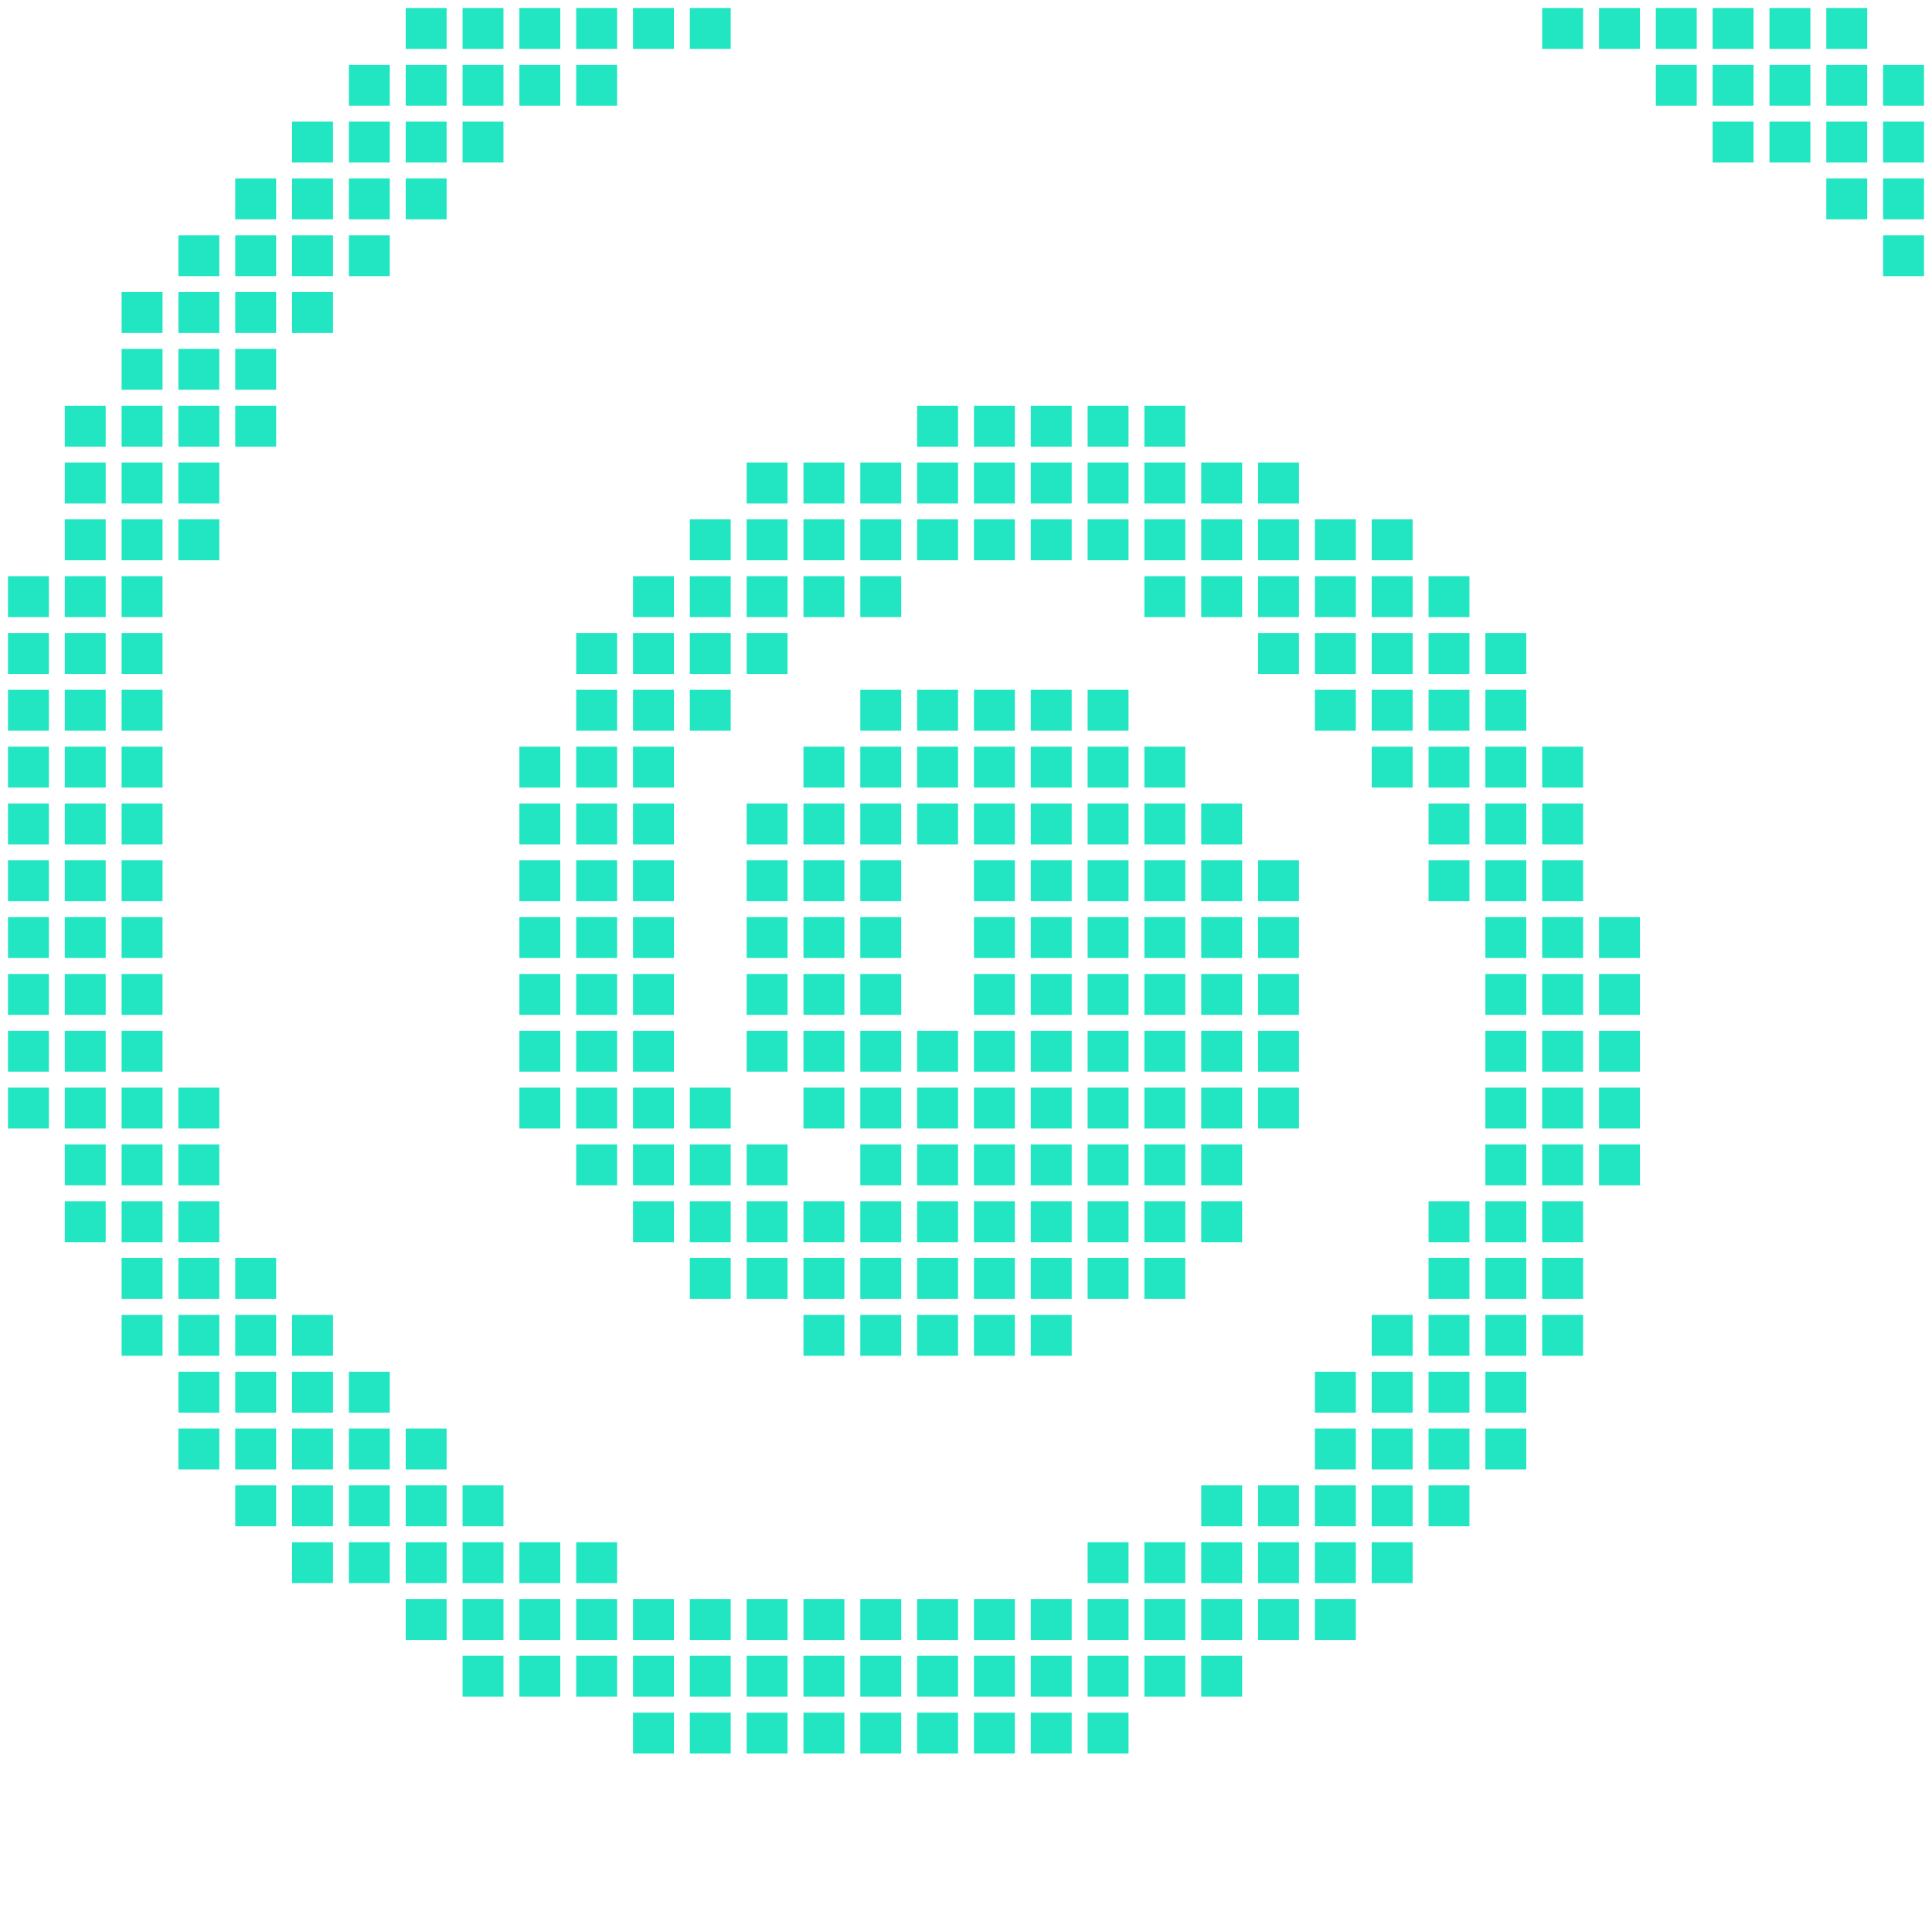
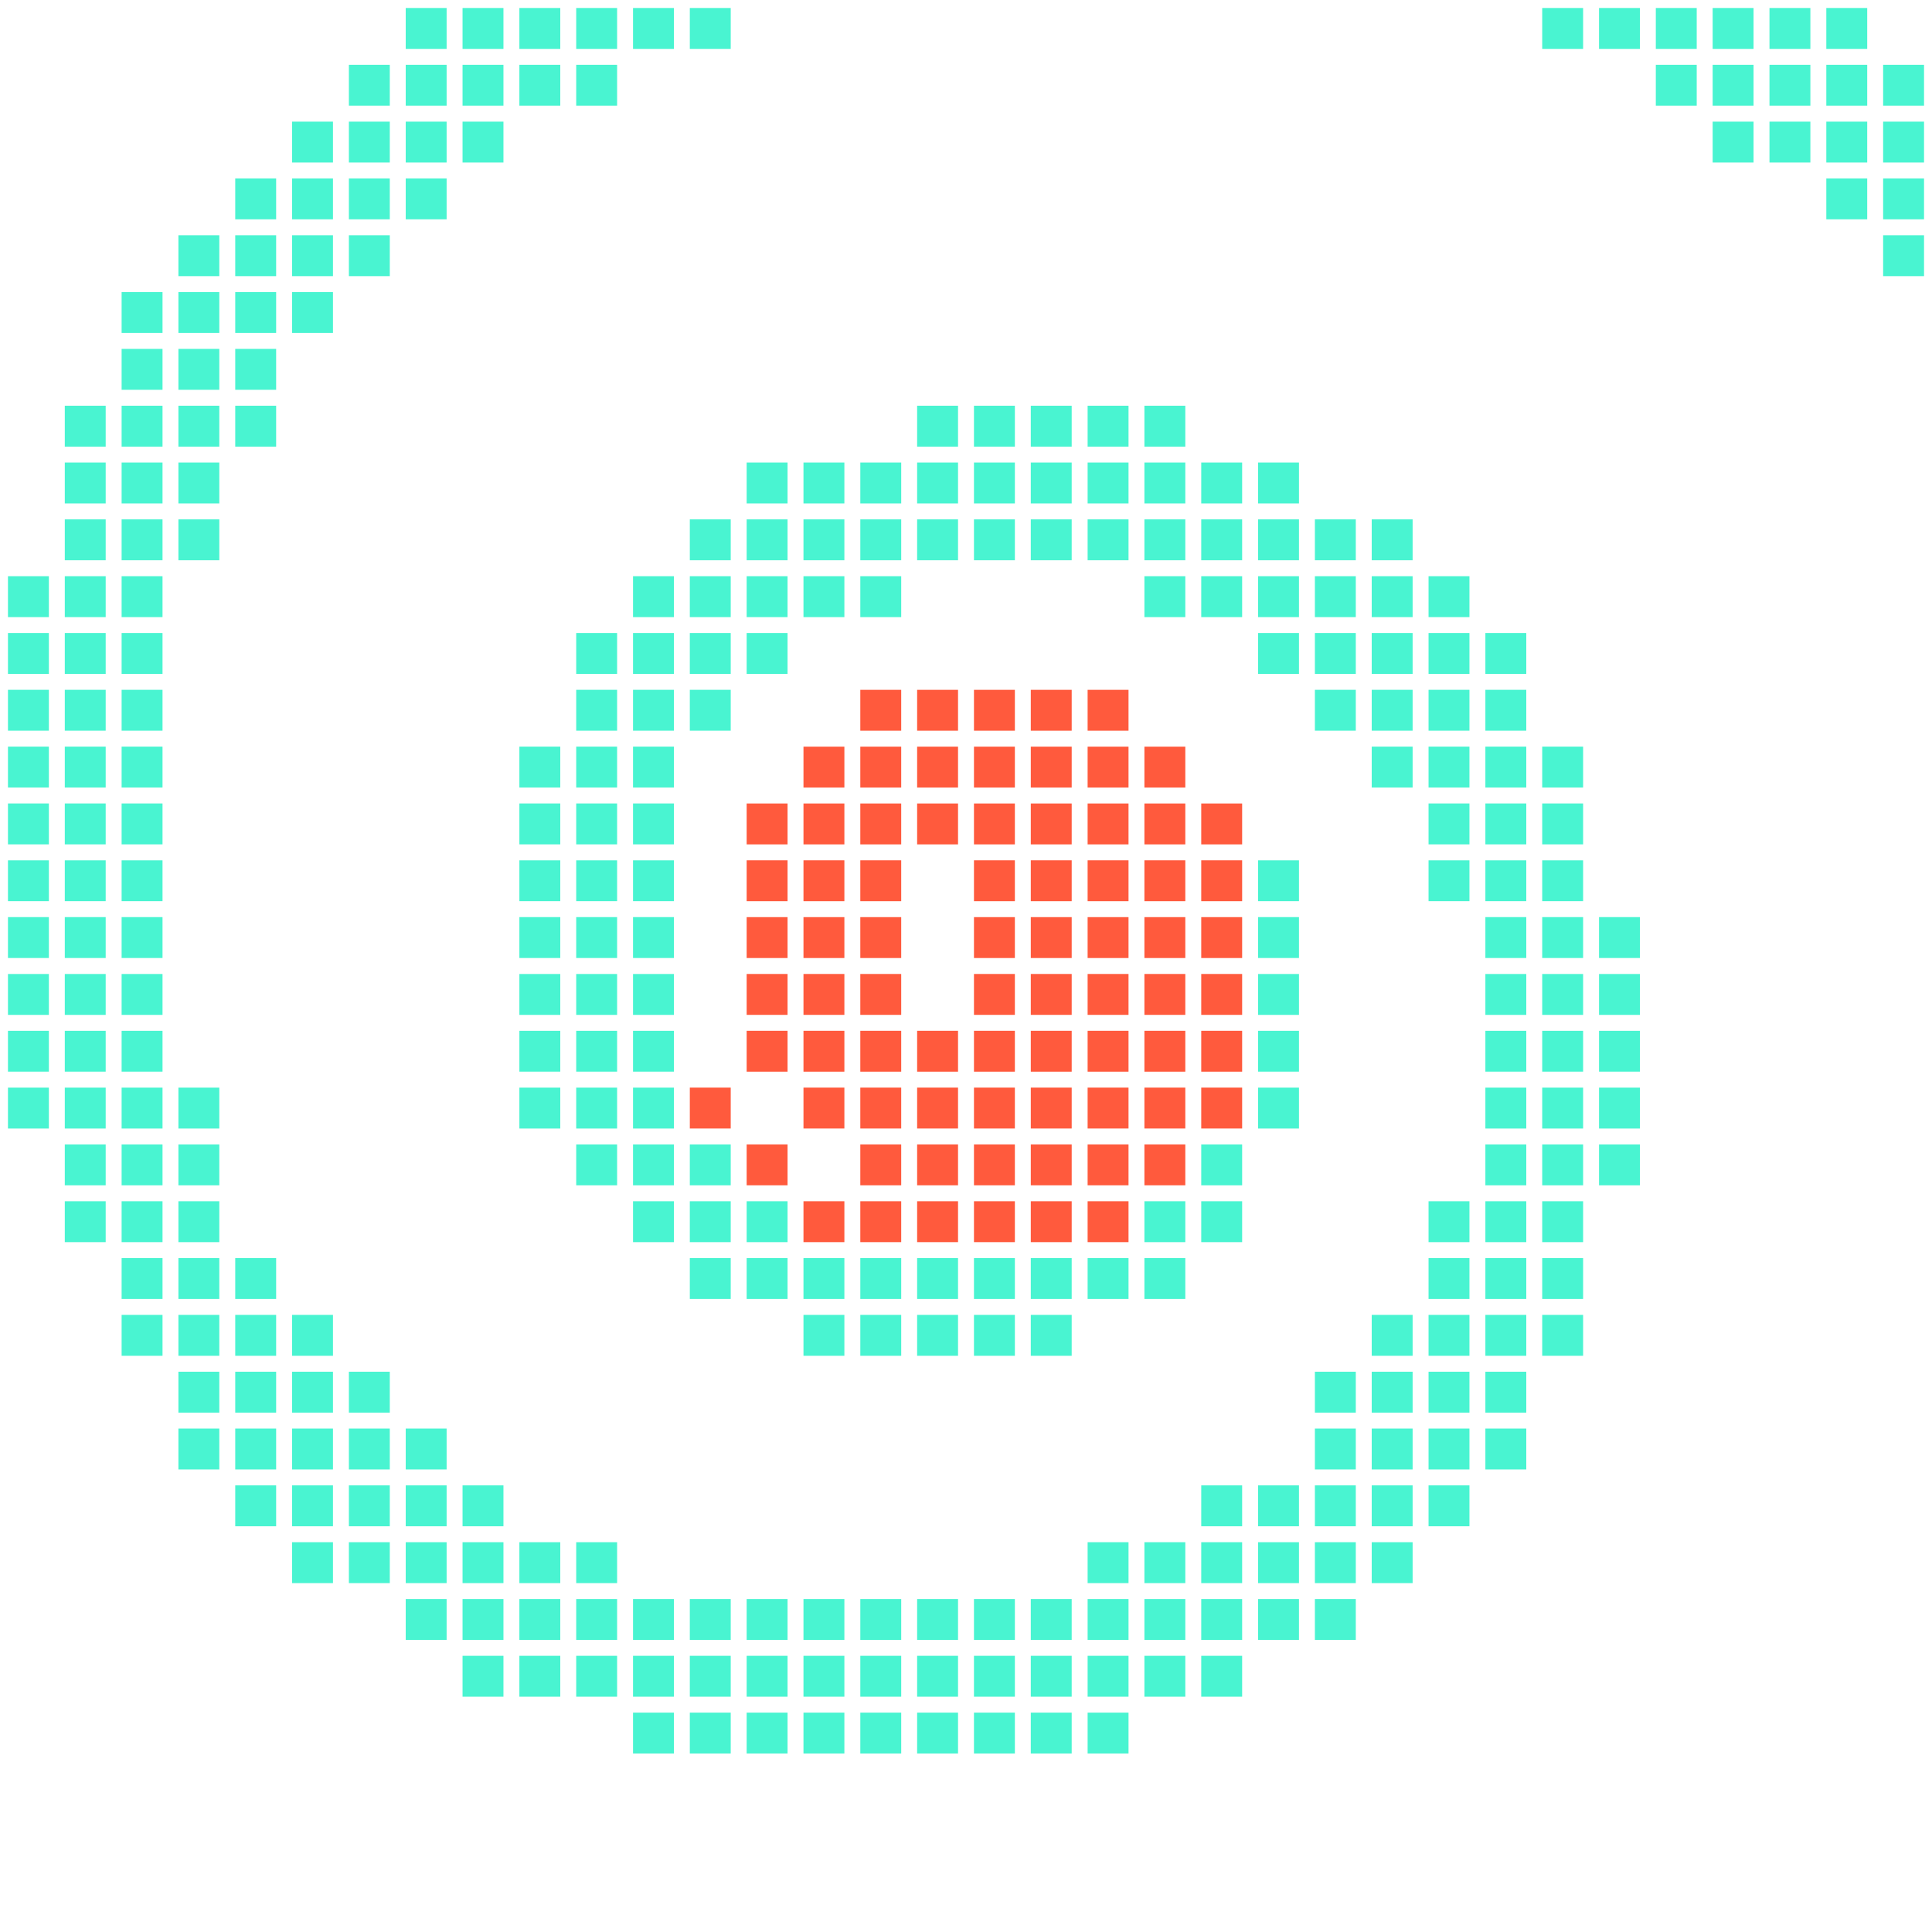
<svg xmlns="http://www.w3.org/2000/svg" viewBox="0 0 512 512" role="img" aria-label="Discretized Flow mark">
-   <path fill="#21E6C1" d="M2.11,152.70h10.84v10.84h-10.84zM2.11,167.76h10.84v10.84h-10.84zM2.11,182.81h10.84v10.84h-10.84zM2.11,197.87h10.84v10.84h-10.84zM2.11,212.93h10.84v10.84h-10.84zM2.11,227.99h10.84v10.84h-10.84zM2.11,243.05h10.84v10.84h-10.84zM2.11,258.11h10.84v10.84h-10.84zM2.11,273.17h10.84v10.84h-10.84zM2.11,288.23h10.84v10.84h-10.84zM17.17,107.52h10.84v10.84h-10.84zM17.17,122.58h10.84v10.84h-10.84zM17.17,137.64h10.84v10.84h-10.84zM17.17,152.70h10.84v10.84h-10.84zM17.17,167.76h10.84v10.84h-10.84zM17.17,182.81h10.84v10.84h-10.84zM17.17,197.87h10.84v10.84h-10.84zM17.17,212.93h10.84v10.84h-10.84zM17.17,227.99h10.84v10.84h-10.84zM17.17,243.05h10.84v10.84h-10.84zM17.17,258.11h10.84v10.84h-10.84zM17.17,273.17h10.84v10.84h-10.84zM17.17,288.23h10.84v10.84h-10.84zM17.17,303.28h10.84v10.84h-10.84zM17.17,318.34h10.84v10.84h-10.84zM32.23,77.40h10.84v10.84h-10.84zM32.23,92.46h10.84v10.84h-10.84zM32.23,107.52h10.84v10.84h-10.84zM32.23,122.58h10.84v10.84h-10.84zM32.23,137.64h10.84v10.84h-10.84zM32.23,152.70h10.84v10.84h-10.84zM32.23,167.76h10.84v10.84h-10.84zM32.23,182.81h10.84v10.84h-10.84zM32.23,197.87h10.84v10.84h-10.84zM32.23,212.93h10.84v10.84h-10.84zM32.23,227.99h10.84v10.84h-10.84zM32.23,243.05h10.84v10.84h-10.84zM32.23,258.11h10.84v10.84h-10.84zM32.23,273.17h10.84v10.84h-10.84zM32.23,288.23h10.84v10.84h-10.84zM32.23,303.28h10.84v10.84h-10.84zM32.23,318.34h10.84v10.84h-10.84zM32.23,333.40h10.84v10.84h-10.84zM32.23,348.46h10.84v10.84h-10.84zM47.28,62.34h10.84v10.84h-10.84zM47.28,77.40h10.84v10.84h-10.84zM47.28,92.46h10.84v10.84h-10.84zM47.28,107.52h10.84v10.84h-10.84zM47.28,122.58h10.84v10.84h-10.84zM47.28,137.64h10.84v10.84h-10.84zM47.28,288.23h10.84v10.84h-10.84zM47.28,303.28h10.84v10.84h-10.84zM47.28,318.34h10.84v10.84h-10.84zM47.28,333.40h10.84v10.84h-10.84zM47.28,348.46h10.84v10.84h-10.84zM47.28,363.52h10.84v10.84h-10.84zM47.28,378.58h10.84v10.84h-10.84zM62.34,47.28h10.84v10.84h-10.84zM62.34,62.34h10.84v10.84h-10.84zM62.34,77.40h10.84v10.84h-10.84zM62.34,92.46h10.84v10.84h-10.84zM62.34,107.52h10.84v10.84h-10.84zM62.34,333.40h10.84v10.84h-10.84zM62.34,348.46h10.84v10.84h-10.84zM62.34,363.52h10.84v10.84h-10.84zM62.34,378.58h10.84v10.84h-10.84zM62.34,393.64h10.84v10.84h-10.84zM77.40,32.23h10.84v10.84h-10.84zM77.40,47.28h10.84v10.84h-10.84zM77.40,62.34h10.84v10.84h-10.84zM77.40,77.40h10.84v10.84h-10.84zM77.40,348.46h10.84v10.84h-10.84zM77.40,363.52h10.84v10.84h-10.84zM77.40,378.58h10.84v10.84h-10.84zM77.40,393.64h10.84v10.84h-10.84zM77.40,408.70h10.84v10.84h-10.84zM92.46,17.17h10.84v10.84h-10.84zM92.46,32.23h10.84v10.84h-10.84zM92.46,47.28h10.84v10.84h-10.84zM92.46,62.34h10.84v10.84h-10.84zM92.46,363.52h10.84v10.84h-10.84zM92.46,378.58h10.84v10.84h-10.84zM92.46,393.64h10.84v10.84h-10.84zM92.46,408.70h10.84v10.84h-10.84zM107.52,2.11h10.84v10.84h-10.84zM107.52,17.17h10.84v10.84h-10.84zM107.52,32.23h10.84v10.84h-10.84zM107.52,47.28h10.84v10.84h-10.84zM107.52,378.58h10.84v10.84h-10.84zM107.52,393.64h10.84v10.84h-10.84zM107.52,408.70h10.84v10.84h-10.84zM107.52,423.76h10.84v10.84h-10.84zM122.58,2.11h10.84v10.84h-10.84zM122.58,17.17h10.84v10.84h-10.84zM122.58,32.23h10.84v10.84h-10.84zM122.58,393.64h10.84v10.84h-10.84zM122.58,408.70h10.84v10.84h-10.84zM122.58,423.76h10.84v10.84h-10.84zM122.58,438.81h10.84v10.84h-10.84zM137.64,2.11h10.84v10.84h-10.84zM137.64,17.17h10.84v10.84h-10.84zM137.64,197.87h10.84v10.84h-10.84zM137.64,212.93h10.84v10.84h-10.84zM137.64,227.99h10.84v10.84h-10.84zM137.64,243.05h10.84v10.84h-10.84zM137.64,258.11h10.84v10.84h-10.84zM137.64,273.17h10.84v10.84h-10.84zM137.64,288.23h10.84v10.84h-10.84zM137.64,408.70h10.84v10.84h-10.84zM137.64,423.76h10.84v10.84h-10.84zM137.64,438.81h10.84v10.84h-10.84zM152.70,2.11h10.84v10.84h-10.84zM152.70,17.17h10.84v10.84h-10.84zM152.70,167.76h10.84v10.84h-10.84zM152.70,182.81h10.84v10.84h-10.84zM152.70,197.87h10.84v10.84h-10.84zM152.70,212.93h10.84v10.84h-10.84zM152.70,227.99h10.84v10.84h-10.84zM152.70,243.05h10.84v10.84h-10.84zM152.70,258.11h10.84v10.84h-10.84zM152.70,273.17h10.84v10.84h-10.84zM152.70,288.23h10.84v10.84h-10.84zM152.70,303.28h10.84v10.84h-10.84zM152.70,408.70h10.84v10.84h-10.84zM152.70,423.76h10.84v10.84h-10.84zM152.70,438.81h10.84v10.84h-10.84zM167.76,2.11h10.84v10.84h-10.84zM167.76,152.70h10.84v10.84h-10.84zM167.76,167.76h10.84v10.84h-10.84zM167.76,182.81h10.84v10.84h-10.84zM167.76,197.87h10.84v10.84h-10.84zM167.76,212.93h10.84v10.84h-10.84zM167.76,227.99h10.84v10.84h-10.84zM167.76,243.05h10.84v10.84h-10.84zM167.76,258.11h10.84v10.84h-10.84zM167.76,273.17h10.84v10.84h-10.84zM167.76,288.23h10.84v10.84h-10.84zM167.76,303.28h10.84v10.84h-10.84zM167.76,318.34h10.84v10.84h-10.84zM167.76,423.76h10.84v10.84h-10.84zM167.76,438.81h10.84v10.84h-10.84zM167.76,453.87h10.84v10.84h-10.84zM182.81,2.11h10.84v10.84h-10.84zM182.81,137.64h10.84v10.84h-10.84zM182.81,152.70h10.84v10.84h-10.84zM182.81,167.76h10.84v10.84h-10.84zM182.81,182.81h10.84v10.84h-10.84zM182.81,288.23h10.84v10.84h-10.84zM182.81,303.28h10.84v10.84h-10.84zM182.81,318.34h10.84v10.84h-10.84zM182.81,333.40h10.84v10.84h-10.84zM182.81,423.76h10.84v10.84h-10.84zM182.81,438.81h10.84v10.84h-10.84zM182.81,453.87h10.84v10.84h-10.84zM197.87,122.58h10.84v10.84h-10.84zM197.87,137.64h10.84v10.84h-10.84zM197.87,152.70h10.84v10.84h-10.84zM197.87,167.76h10.84v10.84h-10.84zM197.87,212.93h10.84v10.84h-10.84zM197.87,227.99h10.84v10.84h-10.84zM197.87,243.05h10.84v10.84h-10.84zM197.87,258.11h10.84v10.84h-10.84zM197.87,273.17h10.84v10.84h-10.84zM197.87,303.28h10.84v10.84h-10.84zM197.87,318.34h10.84v10.84h-10.84zM197.87,333.40h10.84v10.84h-10.84zM197.87,423.76h10.84v10.84h-10.84zM197.87,438.81h10.84v10.84h-10.84zM197.87,453.87h10.84v10.84h-10.84zM212.93,122.58h10.84v10.84h-10.84zM212.93,137.64h10.84v10.84h-10.84zM212.93,152.70h10.84v10.84h-10.84zM212.93,197.87h10.84v10.84h-10.84zM212.93,212.93h10.84v10.84h-10.84zM212.93,227.99h10.84v10.84h-10.84zM212.93,243.05h10.84v10.84h-10.84zM212.93,258.11h10.84v10.84h-10.84zM212.93,273.17h10.84v10.84h-10.84zM212.93,288.23h10.84v10.84h-10.84zM212.93,318.34h10.84v10.84h-10.84zM212.93,333.40h10.84v10.84h-10.84zM212.93,348.46h10.84v10.84h-10.84zM212.93,423.76h10.84v10.84h-10.84zM212.93,438.81h10.84v10.84h-10.84zM212.93,453.87h10.84v10.84h-10.84zM227.99,122.58h10.84v10.84h-10.84zM227.99,137.64h10.84v10.84h-10.84zM227.99,152.70h10.84v10.84h-10.84zM227.99,182.81h10.84v10.84h-10.84zM227.99,197.87h10.84v10.84h-10.84zM227.99,212.93h10.84v10.84h-10.84zM227.99,227.99h10.84v10.84h-10.84zM227.99,243.05h10.84v10.84h-10.84zM227.99,258.11h10.84v10.84h-10.84zM227.99,273.17h10.84v10.84h-10.84zM227.99,288.23h10.84v10.84h-10.84zM227.99,303.28h10.84v10.84h-10.84zM227.99,318.34h10.84v10.84h-10.84zM227.99,333.40h10.84v10.84h-10.84zM227.99,348.46h10.84v10.84h-10.84zM227.99,423.76h10.84v10.84h-10.84zM227.99,438.81h10.84v10.84h-10.84zM227.99,453.87h10.84v10.84h-10.84zM243.05,107.52h10.84v10.84h-10.84zM243.05,122.58h10.84v10.84h-10.84zM243.05,137.64h10.84v10.84h-10.84zM243.05,182.81h10.84v10.84h-10.84zM243.05,197.87h10.84v10.84h-10.84zM243.05,212.93h10.84v10.84h-10.84zM243.05,273.17h10.84v10.84h-10.84zM243.05,288.23h10.84v10.84h-10.84zM243.05,303.28h10.84v10.84h-10.84zM243.05,318.34h10.84v10.84h-10.84zM243.05,333.40h10.84v10.84h-10.84zM243.05,348.46h10.84v10.84h-10.84zM243.05,423.76h10.84v10.84h-10.84zM243.05,438.81h10.84v10.84h-10.84zM243.05,453.87h10.84v10.84h-10.84zM258.11,107.52h10.84v10.84h-10.84zM258.11,122.58h10.84v10.84h-10.84zM258.11,137.64h10.84v10.84h-10.84zM258.11,182.81h10.84v10.84h-10.84zM258.11,197.87h10.84v10.84h-10.84zM258.11,212.93h10.84v10.84h-10.84zM258.11,227.99h10.84v10.84h-10.84zM258.11,243.05h10.84v10.84h-10.84zM258.11,258.11h10.84v10.84h-10.84zM258.11,273.17h10.84v10.84h-10.84zM258.11,288.23h10.84v10.84h-10.84zM258.11,303.28h10.84v10.84h-10.84zM258.11,318.34h10.84v10.84h-10.84zM258.11,333.40h10.84v10.84h-10.84zM258.11,348.46h10.84v10.84h-10.84zM258.11,423.76h10.84v10.84h-10.84zM258.11,438.81h10.84v10.84h-10.84zM258.11,453.87h10.84v10.84h-10.84zM273.17,107.52h10.84v10.84h-10.84zM273.17,122.58h10.84v10.84h-10.84zM273.17,137.64h10.84v10.84h-10.84zM273.17,182.81h10.84v10.84h-10.84zM273.17,197.87h10.84v10.84h-10.84zM273.17,212.93h10.84v10.84h-10.84zM273.17,227.99h10.84v10.84h-10.84zM273.17,243.05h10.84v10.84h-10.84zM273.17,258.11h10.84v10.84h-10.84zM273.17,273.17h10.84v10.84h-10.84zM273.17,288.23h10.84v10.84h-10.84zM273.17,303.28h10.84v10.84h-10.84zM273.17,318.34h10.84v10.84h-10.84zM273.17,333.40h10.84v10.84h-10.84zM273.17,348.46h10.84v10.84h-10.84zM273.17,423.76h10.84v10.84h-10.84zM273.17,438.81h10.84v10.84h-10.84zM273.17,453.87h10.84v10.84h-10.84zM288.23,107.52h10.84v10.84h-10.84zM288.23,122.58h10.84v10.84h-10.84zM288.23,137.64h10.84v10.84h-10.84zM288.23,182.81h10.84v10.84h-10.84zM288.23,197.87h10.84v10.84h-10.84zM288.23,212.93h10.84v10.84h-10.84zM288.23,227.99h10.84v10.84h-10.84zM288.23,243.05h10.84v10.84h-10.84zM288.23,258.11h10.84v10.84h-10.84zM288.23,273.17h10.84v10.84h-10.84zM288.23,288.23h10.84v10.84h-10.84zM288.23,303.28h10.84v10.84h-10.84zM288.23,318.34h10.84v10.84h-10.84zM288.23,333.40h10.84v10.84h-10.84zM288.23,408.70h10.84v10.84h-10.84zM288.23,423.76h10.84v10.84h-10.84zM288.23,438.81h10.84v10.84h-10.84zM288.23,453.87h10.84v10.84h-10.84zM303.28,107.52h10.84v10.84h-10.84zM303.28,122.58h10.84v10.84h-10.84zM303.28,137.64h10.84v10.84h-10.84zM303.28,152.70h10.84v10.84h-10.84zM303.28,197.87h10.84v10.84h-10.84zM303.28,212.93h10.84v10.84h-10.84zM303.28,227.99h10.84v10.84h-10.84zM303.28,243.05h10.84v10.84h-10.84zM303.28,258.11h10.84v10.84h-10.84zM303.28,273.17h10.84v10.84h-10.84zM303.28,288.23h10.84v10.84h-10.84zM303.28,303.28h10.84v10.84h-10.84zM303.28,318.34h10.84v10.84h-10.84zM303.28,333.40h10.84v10.84h-10.84zM303.28,408.70h10.84v10.84h-10.84zM303.28,423.76h10.84v10.84h-10.84zM303.28,438.81h10.84v10.84h-10.84zM318.34,122.58h10.84v10.84h-10.84zM318.34,137.64h10.84v10.84h-10.84zM318.34,152.70h10.84v10.84h-10.84zM318.34,212.93h10.84v10.84h-10.84zM318.34,227.99h10.84v10.84h-10.84zM318.34,243.05h10.84v10.84h-10.84zM318.34,258.11h10.84v10.84h-10.84zM318.34,273.17h10.84v10.84h-10.84zM318.34,288.23h10.84v10.84h-10.84zM318.34,303.28h10.84v10.84h-10.84zM318.34,318.34h10.84v10.84h-10.84zM318.34,393.64h10.84v10.84h-10.84zM318.34,408.70h10.84v10.84h-10.84zM318.34,423.76h10.84v10.84h-10.84zM318.34,438.81h10.84v10.84h-10.84zM333.40,122.58h10.84v10.84h-10.84zM333.40,137.64h10.84v10.84h-10.84zM333.40,152.70h10.84v10.84h-10.84zM333.40,167.76h10.84v10.84h-10.84zM333.40,227.99h10.84v10.84h-10.84zM333.40,243.05h10.84v10.84h-10.84zM333.40,258.11h10.84v10.84h-10.84zM333.40,273.17h10.84v10.84h-10.84zM333.40,288.23h10.84v10.84h-10.84zM333.40,393.64h10.84v10.84h-10.84zM333.40,408.70h10.84v10.84h-10.84zM333.40,423.76h10.84v10.84h-10.84zM348.46,137.64h10.84v10.84h-10.84zM348.46,152.70h10.84v10.84h-10.84zM348.46,167.76h10.84v10.84h-10.84zM348.46,182.81h10.84v10.84h-10.84zM348.46,363.52h10.84v10.84h-10.84zM348.46,378.58h10.84v10.84h-10.84zM348.46,393.64h10.84v10.84h-10.84zM348.46,408.70h10.84v10.84h-10.84zM348.46,423.76h10.84v10.84h-10.84zM363.52,137.64h10.84v10.84h-10.84zM363.52,152.70h10.84v10.84h-10.84zM363.52,167.76h10.84v10.84h-10.84zM363.52,182.81h10.84v10.84h-10.84zM363.52,197.87h10.84v10.84h-10.84zM363.52,348.46h10.84v10.84h-10.84zM363.52,363.52h10.84v10.84h-10.84zM363.52,378.58h10.84v10.84h-10.84zM363.52,393.64h10.84v10.84h-10.84zM363.52,408.70h10.84v10.84h-10.84zM378.58,152.70h10.84v10.84h-10.84zM378.58,167.76h10.84v10.84h-10.84zM378.58,182.81h10.84v10.84h-10.84zM378.58,197.87h10.84v10.84h-10.84zM378.58,212.93h10.84v10.84h-10.84zM378.58,227.99h10.84v10.84h-10.84zM378.58,318.34h10.84v10.84h-10.84zM378.58,333.40h10.84v10.84h-10.84zM378.58,348.46h10.84v10.84h-10.84zM378.58,363.52h10.84v10.84h-10.84zM378.58,378.58h10.84v10.84h-10.84zM378.58,393.64h10.84v10.84h-10.84zM393.64,167.76h10.84v10.84h-10.84zM393.64,182.81h10.84v10.84h-10.84zM393.64,197.87h10.84v10.84h-10.84zM393.64,212.93h10.84v10.84h-10.84zM393.64,227.99h10.84v10.84h-10.84zM393.64,243.05h10.84v10.84h-10.84zM393.64,258.11h10.84v10.84h-10.84zM393.64,273.17h10.84v10.84h-10.84zM393.64,288.23h10.84v10.84h-10.84zM393.64,303.28h10.84v10.84h-10.84zM393.64,318.34h10.84v10.84h-10.84zM393.64,333.40h10.84v10.84h-10.84zM393.64,348.46h10.84v10.84h-10.84zM393.64,363.52h10.84v10.84h-10.84zM393.64,378.58h10.84v10.84h-10.84zM408.70,2.11h10.84v10.84h-10.84zM408.70,197.87h10.84v10.84h-10.84zM408.70,212.93h10.84v10.84h-10.84zM408.70,227.99h10.84v10.84h-10.84zM408.70,243.05h10.84v10.84h-10.84zM408.70,258.11h10.84v10.84h-10.84zM408.70,273.17h10.84v10.84h-10.84zM408.70,288.23h10.84v10.84h-10.84zM408.70,303.28h10.84v10.84h-10.84zM408.70,318.34h10.84v10.84h-10.84zM408.70,333.40h10.84v10.84h-10.84zM408.70,348.46h10.84v10.84h-10.84zM423.76,2.11h10.84v10.84h-10.84zM423.76,243.05h10.84v10.84h-10.84zM423.76,258.11h10.84v10.84h-10.84zM423.76,273.17h10.84v10.84h-10.84zM423.76,288.23h10.84v10.84h-10.84zM423.76,303.28h10.84v10.84h-10.84zM438.81,2.11h10.84v10.84h-10.84zM438.81,17.17h10.84v10.84h-10.84zM453.87,2.11h10.84v10.84h-10.84zM453.87,17.17h10.84v10.84h-10.84zM453.87,32.23h10.84v10.84h-10.84zM468.93,2.11h10.84v10.84h-10.84zM468.93,17.17h10.84v10.84h-10.84zM468.93,32.23h10.84v10.84h-10.84zM483.99,2.11h10.84v10.84h-10.84zM483.99,17.17h10.84v10.84h-10.84zM483.99,32.23h10.84v10.84h-10.84zM483.99,47.28h10.84v10.84h-10.84zM499.05,17.17h10.84v10.84h-10.84zM499.05,32.23h10.84v10.84h-10.84zM499.05,47.28h10.84v10.84h-10.84zM499.05,62.34h10.84v10.84h-10.84z" />
+   <path fill="#49F4D1" d="M2.11,152.70h10.84v10.84h-10.84zM2.11,167.76h10.84v10.84h-10.84zM2.11,182.81h10.84v10.84h-10.84zM2.11,197.87h10.84v10.84h-10.84zM2.11,212.93h10.84v10.84h-10.84zM2.11,227.99h10.84v10.84h-10.84zM2.11,243.05h10.84v10.84h-10.84zM2.11,258.11h10.84v10.84h-10.84zM2.11,273.17h10.84v10.84h-10.84zM2.11,288.23h10.84v10.84h-10.84zM17.17,107.52h10.84v10.84h-10.84zM17.17,122.58h10.84v10.84h-10.84zM17.17,137.64h10.84v10.84h-10.84zM17.17,152.70h10.84v10.84h-10.84zM17.17,167.76h10.84v10.84h-10.84zM17.17,182.81h10.84v10.84h-10.84zM17.17,197.87h10.84v10.84h-10.84zM17.17,212.93h10.84v10.84h-10.84zM17.17,227.99h10.84v10.84h-10.84zM17.17,243.05h10.84v10.84h-10.84zM17.17,258.11h10.84v10.84h-10.84zM17.17,273.17h10.84v10.84h-10.84zM17.17,288.23h10.84v10.84h-10.84zM17.17,303.28h10.84v10.84h-10.84zM17.17,318.34h10.84v10.84h-10.84zM32.23,77.40h10.84v10.84h-10.84zM32.23,92.46h10.84v10.84h-10.84zM32.23,107.52h10.84v10.84h-10.84zM32.23,122.58h10.84v10.84h-10.84zM32.23,137.64h10.84v10.84h-10.84zM32.23,152.70h10.84v10.84h-10.84zM32.23,167.76h10.84v10.84h-10.84zM32.23,182.81h10.84v10.84h-10.84zM32.23,197.87h10.84v10.84h-10.84zM32.23,212.93h10.84v10.84h-10.84zM32.23,227.99h10.84v10.84h-10.84zM32.23,243.05h10.84v10.84h-10.84zM32.23,258.11h10.84v10.84h-10.84zM32.23,273.17h10.84v10.84h-10.84zM32.23,288.23h10.84v10.84h-10.84zM32.23,303.28h10.84v10.84h-10.84zM32.23,318.34h10.84v10.84h-10.84zM32.23,333.40h10.84v10.84h-10.84zM32.23,348.46h10.84v10.84h-10.84zM47.28,62.34h10.84v10.84h-10.84zM47.28,77.40h10.84v10.84h-10.84zM47.28,92.46h10.84v10.84h-10.84zM47.28,107.52h10.84v10.84h-10.84zM47.28,122.58h10.84v10.84h-10.84zM47.28,137.64h10.84v10.84h-10.84zM47.28,288.23h10.84v10.84h-10.84zM47.28,303.28h10.84v10.84h-10.84zM47.28,318.34h10.84v10.84h-10.84zM47.28,333.40h10.84v10.84h-10.84zM47.28,348.46h10.84v10.84h-10.84zM47.28,363.52h10.84v10.84h-10.84zM47.28,378.58h10.84v10.84h-10.84zM62.34,47.28h10.84v10.84h-10.84zM62.34,62.34h10.84v10.84h-10.84zM62.34,77.40h10.84v10.84h-10.84zM62.34,92.46h10.84v10.84h-10.84zM62.34,107.52h10.84v10.84h-10.84zM62.34,333.40h10.84v10.84h-10.84zM62.34,348.46h10.84v10.84h-10.84zM62.34,363.52h10.84v10.84h-10.84zM62.34,378.58h10.84v10.84h-10.84zM62.34,393.64h10.84v10.84h-10.84zM77.40,32.23h10.84v10.84h-10.84zM77.40,47.28h10.84v10.84h-10.84zM77.40,62.34h10.84v10.84h-10.84zM77.40,77.40h10.84v10.84h-10.84zM77.40,348.46h10.84v10.84h-10.84zM77.40,363.52h10.84v10.84h-10.84zM77.40,378.58h10.84v10.84h-10.84zM77.40,393.64h10.84v10.84h-10.84zM77.40,408.70h10.84v10.84h-10.84zM92.46,17.17h10.84v10.84h-10.84zM92.46,32.23h10.84v10.84h-10.84zM92.46,47.28h10.84v10.84h-10.84zM92.46,62.34h10.84v10.84h-10.84zM92.46,363.52h10.84v10.84h-10.84zM92.46,378.58h10.84v10.84h-10.84zM92.46,393.64h10.84v10.84h-10.84zM92.46,408.70h10.84v10.84h-10.84zM107.52,2.11h10.84v10.84h-10.84zM107.52,17.17h10.84v10.84h-10.84zM107.52,32.23h10.84v10.84h-10.84zM107.52,47.28h10.84v10.84h-10.84zM107.52,378.58h10.84v10.84h-10.84zM107.52,393.64h10.84v10.84h-10.84zM107.52,408.70h10.84v10.84h-10.84zM107.52,423.76h10.84v10.84h-10.84zM122.58,2.11h10.84v10.84h-10.84zM122.58,17.17h10.84v10.84h-10.84zM122.58,32.23h10.84v10.84h-10.84zM122.58,393.64h10.84v10.84h-10.84zM122.58,408.70h10.84v10.84h-10.84zM122.58,423.76h10.84v10.84h-10.84zM122.58,438.81h10.84v10.84h-10.84zM137.64,2.11h10.84v10.84h-10.84zM137.64,17.17h10.84v10.84h-10.84zM137.64,197.87h10.84v10.84h-10.84zM137.64,212.93h10.84v10.84h-10.84zM137.64,227.99h10.84v10.84h-10.84zM137.64,243.05h10.84v10.84h-10.84zM137.64,258.11h10.84v10.84h-10.84zM137.64,273.17h10.84v10.84h-10.84zM137.64,288.23h10.84v10.84h-10.84zM137.64,408.70h10.84v10.84h-10.84zM137.64,423.76h10.84v10.84h-10.84zM137.64,438.81h10.84v10.84h-10.84zM152.70,2.11h10.84v10.84h-10.84zM152.70,17.17h10.84v10.84h-10.84zM152.70,167.76h10.84v10.84h-10.84zM152.70,182.81h10.84v10.84h-10.84zM152.70,197.87h10.84v10.84h-10.84zM152.70,212.93h10.84v10.84h-10.84zM152.70,227.99h10.84v10.84h-10.84zM152.70,243.05h10.84v10.84h-10.84zM152.70,258.11h10.84v10.84h-10.84zM152.70,273.17h10.84v10.84h-10.84zM152.70,288.23h10.84v10.84h-10.84zM152.70,303.28h10.84v10.84h-10.84zM152.70,408.70h10.84v10.84h-10.84zM152.70,423.76h10.84v10.84h-10.84zM152.70,438.81h10.84v10.84h-10.84zM167.76,2.11h10.84v10.84h-10.84zM167.76,152.70h10.84v10.84h-10.84zM167.76,167.76h10.84v10.84h-10.84zM167.76,182.81h10.84v10.84h-10.84zM167.76,197.87h10.84v10.84h-10.84zM167.76,212.93h10.84v10.84h-10.84zM167.76,227.99h10.84v10.84h-10.84zM167.76,243.05h10.84v10.84h-10.84zM167.76,258.11h10.84v10.84h-10.84zM167.76,273.17h10.84v10.84h-10.84zM167.76,288.23h10.84v10.84h-10.84zM167.76,303.28h10.84v10.84h-10.84zM167.76,318.34h10.84v10.84h-10.84zM167.76,423.76h10.84v10.84h-10.84zM167.76,438.81h10.84v10.84h-10.84zM167.76,453.87h10.84v10.84h-10.84zM182.81,2.11h10.84v10.84h-10.84zM182.81,137.64h10.84v10.84h-10.84zM182.81,152.70h10.84v10.84h-10.84zM182.81,167.76h10.84v10.84h-10.84zM182.81,182.81h10.84v10.84h-10.84zM182.81,303.28h10.84v10.84h-10.84zM182.81,318.34h10.84v10.84h-10.84zM182.81,333.40h10.84v10.84h-10.84zM182.81,423.76h10.84v10.84h-10.84zM182.81,438.81h10.84v10.84h-10.84zM182.81,453.87h10.84v10.84h-10.84zM197.87,122.58h10.84v10.84h-10.84zM197.87,137.64h10.84v10.84h-10.84zM197.87,152.70h10.84v10.84h-10.84zM197.87,167.76h10.84v10.84h-10.84zM197.87,318.34h10.84v10.84h-10.84zM197.87,333.40h10.84v10.84h-10.84zM197.87,423.76h10.84v10.84h-10.84zM197.87,438.81h10.84v10.84h-10.84zM197.87,453.87h10.84v10.84h-10.84zM212.93,122.58h10.84v10.84h-10.84zM212.93,137.64h10.84v10.84h-10.84zM212.93,152.70h10.84v10.84h-10.84zM212.93,333.40h10.84v10.84h-10.84zM212.93,348.46h10.84v10.84h-10.84zM212.93,423.76h10.84v10.84h-10.84zM212.93,438.81h10.84v10.84h-10.84zM212.93,453.87h10.84v10.84h-10.84zM227.99,122.58h10.84v10.84h-10.84zM227.99,137.64h10.84v10.84h-10.84zM227.99,152.70h10.84v10.84h-10.84zM227.99,333.40h10.84v10.84h-10.84zM227.99,348.46h10.84v10.84h-10.84zM227.99,423.76h10.84v10.84h-10.84zM227.99,438.81h10.84v10.84h-10.84zM227.99,453.87h10.84v10.84h-10.84zM243.05,107.52h10.84v10.84h-10.84zM243.05,122.58h10.84v10.84h-10.84zM243.05,137.64h10.84v10.84h-10.84zM243.05,333.40h10.84v10.84h-10.84zM243.05,348.46h10.84v10.84h-10.84zM243.05,423.76h10.84v10.84h-10.84zM243.05,438.81h10.84v10.84h-10.84zM243.05,453.87h10.84v10.84h-10.84zM258.11,107.52h10.84v10.84h-10.84zM258.11,122.58h10.84v10.84h-10.84zM258.11,137.64h10.84v10.84h-10.84zM258.11,333.40h10.84v10.84h-10.84zM258.11,348.46h10.84v10.84h-10.84zM258.11,423.76h10.84v10.84h-10.84zM258.11,438.81h10.84v10.84h-10.84zM258.11,453.87h10.84v10.84h-10.84zM273.17,107.52h10.84v10.84h-10.84zM273.17,122.58h10.84v10.84h-10.84zM273.17,137.64h10.84v10.84h-10.84zM273.17,333.40h10.84v10.84h-10.84zM273.17,348.46h10.84v10.84h-10.84zM273.17,423.76h10.84v10.84h-10.84zM273.17,438.81h10.84v10.84h-10.84zM273.17,453.87h10.84v10.84h-10.84zM288.23,107.52h10.84v10.84h-10.84zM288.23,122.58h10.84v10.84h-10.84zM288.23,137.64h10.84v10.84h-10.84zM288.23,333.40h10.84v10.84h-10.84zM288.23,408.70h10.84v10.84h-10.84zM288.23,423.76h10.84v10.84h-10.84zM288.23,438.81h10.84v10.84h-10.84zM288.23,453.87h10.84v10.84h-10.84zM303.28,107.52h10.84v10.84h-10.84zM303.28,122.58h10.84v10.84h-10.84zM303.28,137.64h10.84v10.84h-10.84zM303.28,152.70h10.84v10.84h-10.84zM303.28,318.34h10.84v10.84h-10.84zM303.28,333.40h10.84v10.84h-10.84zM303.28,408.70h10.84v10.84h-10.84zM303.28,423.76h10.84v10.84h-10.84zM303.28,438.81h10.84v10.84h-10.84zM318.34,122.58h10.84v10.84h-10.84zM318.34,137.64h10.84v10.84h-10.84zM318.34,152.70h10.84v10.84h-10.84zM318.34,303.28h10.84v10.84h-10.84zM318.34,318.34h10.84v10.84h-10.84zM318.34,393.64h10.84v10.84h-10.84zM318.34,408.70h10.84v10.84h-10.84zM318.34,423.76h10.84v10.84h-10.84zM318.34,438.81h10.84v10.84h-10.84zM333.40,122.58h10.84v10.84h-10.84zM333.40,137.64h10.84v10.84h-10.84zM333.40,152.70h10.84v10.84h-10.84zM333.40,167.76h10.84v10.84h-10.84zM333.40,227.99h10.84v10.84h-10.84zM333.40,243.05h10.84v10.84h-10.84zM333.40,258.11h10.84v10.84h-10.84zM333.40,273.17h10.84v10.84h-10.84zM333.40,288.23h10.84v10.84h-10.84zM333.40,393.64h10.84v10.84h-10.84zM333.40,408.70h10.84v10.84h-10.84zM333.40,423.76h10.84v10.84h-10.84zM348.46,137.64h10.84v10.84h-10.84zM348.46,152.70h10.84v10.84h-10.84zM348.46,167.76h10.84v10.84h-10.84zM348.46,182.81h10.84v10.84h-10.84zM348.46,363.52h10.84v10.84h-10.84zM348.46,378.58h10.84v10.84h-10.84zM348.46,393.64h10.84v10.84h-10.84zM348.46,408.70h10.84v10.84h-10.84zM348.46,423.76h10.84v10.84h-10.84zM363.52,137.64h10.84v10.84h-10.84zM363.52,152.70h10.84v10.84h-10.84zM363.52,167.76h10.84v10.84h-10.84zM363.52,182.81h10.84v10.84h-10.84zM363.52,197.87h10.84v10.84h-10.84zM363.52,348.46h10.84v10.84h-10.84zM363.52,363.52h10.84v10.84h-10.84zM363.52,378.58h10.84v10.84h-10.84zM363.52,393.64h10.84v10.84h-10.84zM363.52,408.70h10.84v10.84h-10.84zM378.58,152.70h10.84v10.84h-10.84zM378.58,167.76h10.84v10.84h-10.84zM378.58,182.81h10.84v10.84h-10.84zM378.58,197.87h10.84v10.84h-10.84zM378.58,212.93h10.84v10.84h-10.84zM378.58,227.99h10.84v10.84h-10.84zM378.58,318.34h10.84v10.84h-10.84zM378.58,333.40h10.84v10.84h-10.84zM378.58,348.46h10.84v10.84h-10.84zM378.58,363.52h10.84v10.84h-10.84zM378.58,378.58h10.84v10.84h-10.84zM378.58,393.64h10.84v10.84h-10.84zM393.64,167.76h10.84v10.84h-10.84zM393.64,182.81h10.84v10.84h-10.84zM393.64,197.87h10.84v10.84h-10.84zM393.64,212.93h10.84v10.84h-10.84zM393.64,227.99h10.84v10.84h-10.84zM393.64,243.05h10.84v10.84h-10.84zM393.64,258.11h10.84v10.84h-10.84zM393.64,273.17h10.84v10.84h-10.84zM393.64,288.23h10.84v10.84h-10.84zM393.64,303.28h10.84v10.84h-10.84zM393.64,318.34h10.84v10.84h-10.84zM393.64,333.40h10.84v10.84h-10.84zM393.64,348.46h10.84v10.84h-10.84zM393.64,363.52h10.84v10.84h-10.84zM393.64,378.58h10.84v10.84h-10.84zM408.70,2.11h10.84v10.84h-10.84zM408.70,197.87h10.84v10.84h-10.84zM408.70,212.93h10.84v10.84h-10.84zM408.70,227.99h10.84v10.84h-10.84zM408.70,243.05h10.84v10.84h-10.84zM408.70,258.11h10.84v10.84h-10.84zM408.70,273.17h10.84v10.84h-10.84zM408.70,288.23h10.84v10.84h-10.84zM408.70,303.28h10.84v10.84h-10.84zM408.70,318.34h10.84v10.84h-10.84zM408.70,333.40h10.84v10.84h-10.84zM408.70,348.46h10.84v10.84h-10.84zM423.76,2.11h10.84v10.84h-10.84zM423.76,243.05h10.84v10.84h-10.84zM423.76,258.11h10.84v10.84h-10.84zM423.76,273.17h10.84v10.84h-10.84zM423.76,288.23h10.84v10.84h-10.84zM423.76,303.28h10.84v10.84h-10.84zM438.81,2.11h10.84v10.84h-10.84zM438.81,17.17h10.84v10.84h-10.84zM453.87,2.11h10.84v10.84h-10.84zM453.87,17.17h10.84v10.84h-10.84zM453.87,32.23h10.84v10.84h-10.84zM468.93,2.11h10.84v10.84h-10.84zM468.93,17.17h10.84v10.84h-10.84zM468.93,32.23h10.84v10.84h-10.84zM483.99,2.11h10.84v10.84h-10.84zM483.99,17.17h10.84v10.84h-10.84zM483.99,32.23h10.84v10.84h-10.84zM483.99,47.28h10.84v10.84h-10.84zM499.05,17.17h10.84v10.84h-10.84zM499.05,32.23h10.84v10.84h-10.84zM499.05,47.28h10.84v10.84h-10.84zM499.05,62.34h10.84v10.84h-10.84z" />
+   <path fill="#FF5A3D" d="M182.81,288.23h10.84v10.84h-10.84zM197.87,212.93h10.84v10.84h-10.84zM197.87,227.99h10.84v10.84h-10.84zM197.87,243.05h10.84v10.84h-10.84zM197.87,258.11h10.84v10.84h-10.84zM197.87,273.17h10.84v10.84h-10.84zM197.87,303.28h10.84v10.84h-10.84zM212.93,197.87h10.84v10.84h-10.84zM212.93,212.93h10.84v10.84h-10.84zM212.93,227.99h10.84v10.84h-10.84zM212.93,243.05h10.84v10.84h-10.84zM212.93,258.11h10.84v10.84h-10.84zM212.93,273.17h10.84v10.84h-10.84zM212.93,288.23h10.84v10.84h-10.84zM212.93,318.34h10.84v10.84h-10.84zM227.99,182.81h10.84v10.84h-10.84zM227.99,197.87h10.84v10.84h-10.84zM227.99,212.93h10.84v10.84h-10.84zM227.99,227.99h10.84v10.84h-10.84zM227.99,243.05h10.84v10.84h-10.84zM227.99,258.11h10.84v10.84h-10.84zM227.99,273.17h10.84v10.84h-10.84zM227.99,288.23h10.84v10.84h-10.84zM227.99,303.28h10.84v10.84h-10.84zM227.99,318.34h10.84v10.84h-10.84zM243.05,182.81h10.84v10.84h-10.84zM243.05,197.87h10.84v10.84h-10.84zM243.05,212.93h10.84v10.84h-10.84zM243.05,273.17h10.84v10.84h-10.84zM243.05,288.23h10.84v10.84h-10.84zM243.05,303.28h10.84v10.84h-10.84zM243.05,318.34h10.84v10.84h-10.84zM258.11,182.81h10.84v10.84h-10.84zM258.11,197.87h10.84v10.84h-10.84zM258.11,212.93h10.84v10.84h-10.84zM258.11,227.99h10.84v10.84h-10.84zM258.11,243.05h10.84v10.84h-10.84zM258.11,258.11h10.84v10.84h-10.84zM258.11,273.17h10.84v10.84h-10.84zM258.11,288.23h10.84v10.84h-10.84zM258.11,303.28h10.84v10.84h-10.84zM258.11,318.34h10.84v10.84h-10.84zM273.17,182.81h10.84v10.84h-10.84zM273.17,197.87h10.84v10.84h-10.84zM273.17,212.93h10.84v10.84h-10.84zM273.17,227.99h10.84v10.84h-10.84zM273.17,243.05h10.84v10.84h-10.84zM273.17,258.11h10.84v10.84h-10.84zM273.17,273.17h10.84v10.84h-10.84zM273.17,288.23h10.84v10.84h-10.84zM273.17,303.28h10.84v10.84h-10.84zM273.17,318.34h10.84v10.84h-10.84zM288.23,182.81h10.84v10.84h-10.84zM288.23,197.87h10.84v10.84h-10.84zM288.23,212.93h10.84v10.84h-10.84zM288.23,227.99h10.84v10.84h-10.84zM288.23,243.05h10.84v10.84h-10.84zM288.23,258.11h10.84v10.84h-10.84zM288.23,273.17h10.84v10.84h-10.84zM288.23,288.23h10.84v10.84h-10.84zM288.23,303.28h10.84v10.84h-10.84zM288.23,318.34h10.84v10.84h-10.84zM303.28,197.87h10.84v10.84h-10.84zM303.28,212.93h10.84v10.84h-10.84zM303.28,227.99h10.84v10.84h-10.84zM303.28,243.05h10.84v10.84h-10.84zM303.28,258.11h10.84v10.84h-10.84zM303.28,273.17h10.84v10.84h-10.84zM303.28,288.23h10.84v10.84h-10.84zM303.28,303.28h10.84v10.84h-10.84zM318.34,212.93h10.84v10.84h-10.84zM318.34,227.99h10.84v10.84h-10.84zM318.34,243.05h10.84v10.84h-10.84zM318.34,258.11h10.84v10.84h-10.84zM318.34,273.17h10.84v10.84h-10.84zM318.34,288.23h10.84v10.84h-10.84z" />
</svg>
